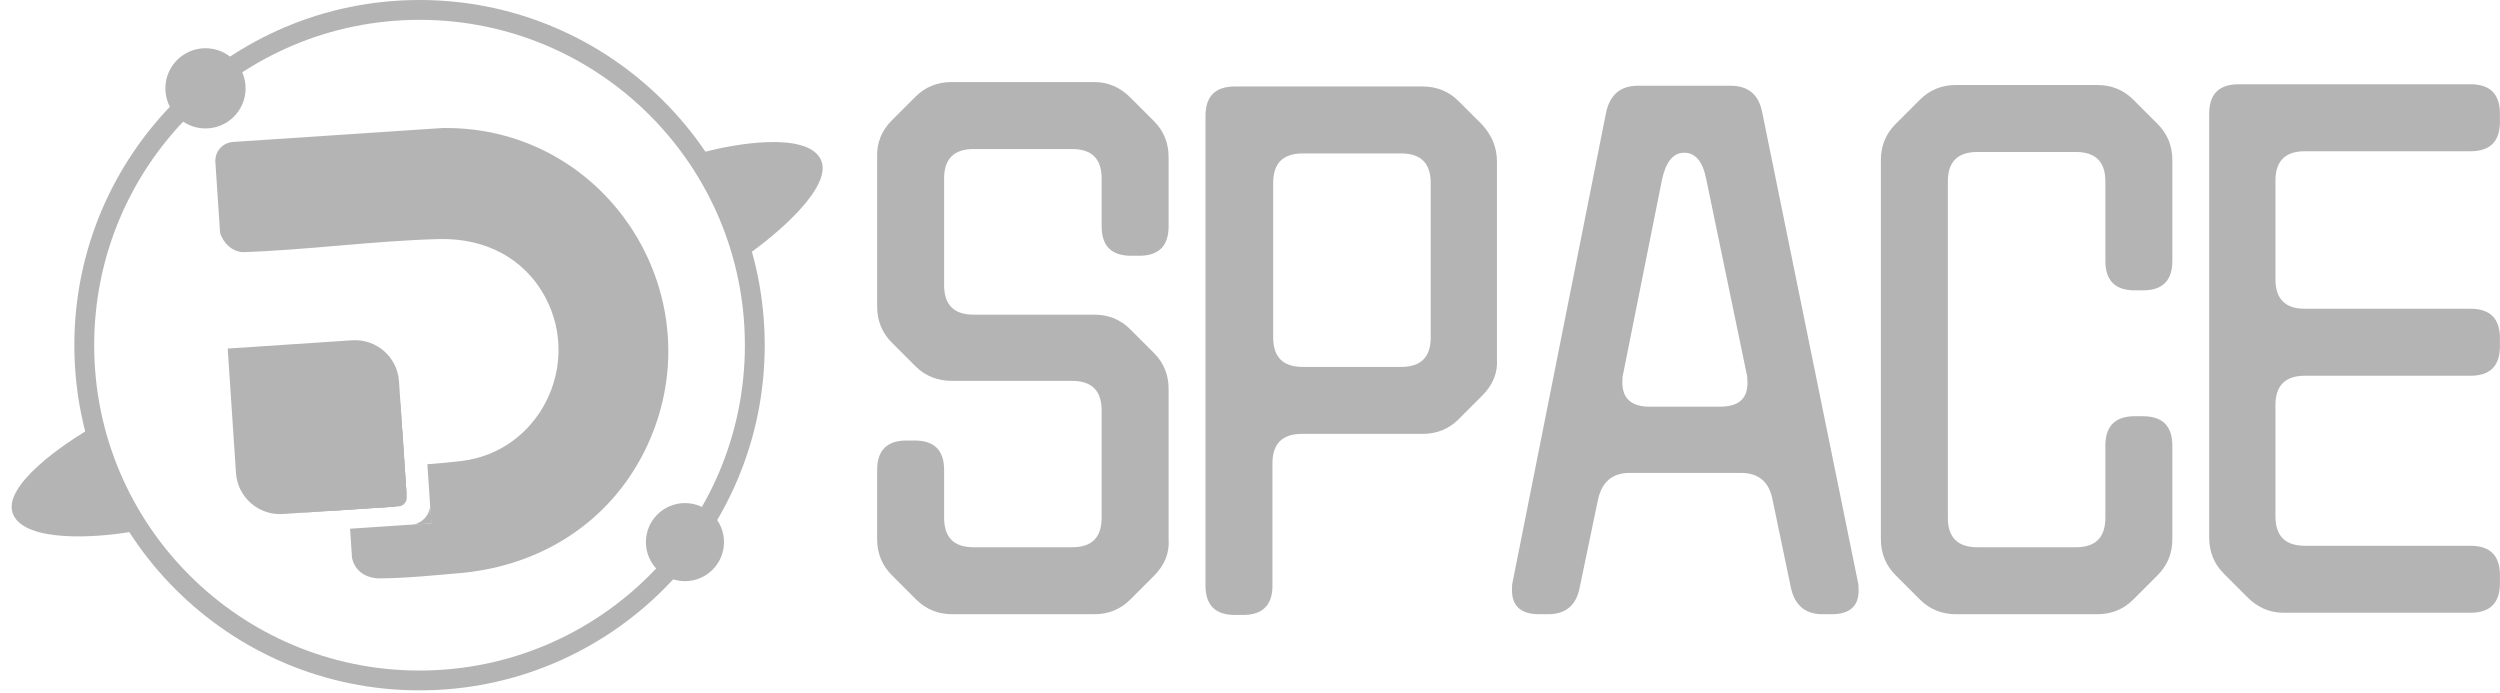
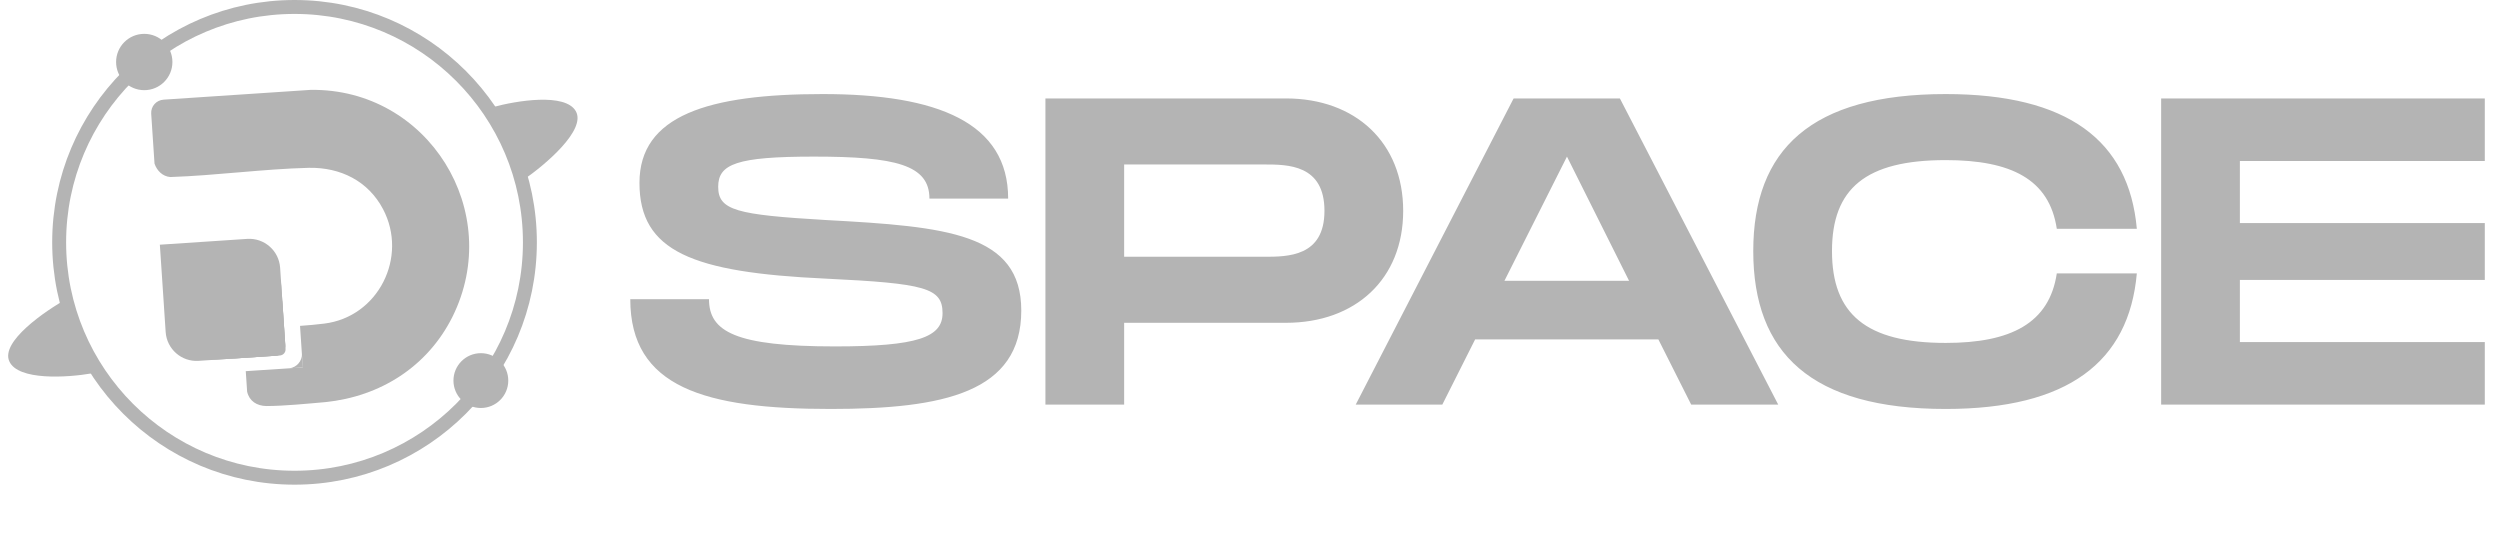
- <svg xmlns="http://www.w3.org/2000/svg" width="823" height="228" viewBox="0 0 823 228" fill="none">
-   <path d="M739.867 196.627L732.112 188.873C728.882 185.642 727.266 181.686 727.266 177.001V37.432C727.266 30.971 730.497 27.74 736.958 27.74H813.285C819.748 27.74 822.979 30.971 822.979 37.432V40.097C822.979 46.559 819.748 49.79 813.285 49.79H758.768C752.306 49.79 749.076 53.02 749.076 59.482V91.951C749.076 98.412 752.306 101.643 758.768 101.643H813.285C819.748 101.643 822.979 104.874 822.979 111.336V114.001C822.979 120.462 819.748 123.693 813.285 123.693H758.768C752.306 123.693 749.076 126.924 749.076 133.385V169.974C749.076 176.435 752.306 179.667 758.768 179.667H813.285C819.748 179.667 822.979 182.897 822.979 189.358V192.024C822.979 198.486 819.748 201.716 813.285 201.716H751.739C747.217 201.716 743.259 200.019 739.867 196.627Z" fill="#B4B4B4" />
-   <path d="M632.024 197.356L624.029 189.359C620.799 186.128 619.183 182.171 619.183 177.486V52.699C619.183 48.014 620.799 44.056 624.029 40.826L632.024 32.83C635.255 29.599 639.214 27.983 643.899 27.983H690.421C695.106 27.983 699.062 29.599 702.293 32.83L710.29 40.826C713.521 44.056 715.136 48.014 715.136 52.699V85.895C715.136 92.356 711.906 95.587 705.444 95.587H702.779C696.317 95.587 693.087 92.356 693.087 85.895V59.725C693.087 53.264 689.856 50.033 683.395 50.033H650.925C644.464 50.033 641.233 53.264 641.233 59.725V170.459C641.233 176.921 644.464 180.152 650.925 180.152H683.395C689.856 180.152 693.087 176.921 693.087 170.459V146.713C693.087 140.252 696.317 137.021 702.779 137.021H705.444C711.906 137.021 715.136 140.252 715.136 146.713V177.486C715.136 182.171 713.521 186.128 710.29 189.359L702.293 197.356C699.062 200.586 695.106 202.202 690.421 202.202H643.899C639.214 202.202 635.255 200.586 632.024 197.356Z" fill="#B4B4B4" />
-   <path d="M497.728 194.206C497.728 192.913 497.81 192.025 497.971 191.54L528.744 36.949C530.035 31.134 533.508 28.226 539.162 28.226H569.694C575.509 28.226 578.982 31.134 580.112 36.949L611.613 191.54C611.774 192.025 611.854 192.994 611.854 194.448C611.854 199.617 608.866 202.203 602.89 202.203H599.982C594.328 202.203 590.854 199.294 589.564 193.48L583.504 164.402C582.374 158.587 578.901 155.679 573.086 155.679H536.498C530.845 155.679 527.371 158.587 526.078 164.402L520.021 193.48C518.891 199.294 515.417 202.203 509.6 202.203H506.694C500.716 202.203 497.728 199.537 497.728 194.206ZM534.075 125.875C534.075 131.206 537.063 133.872 543.039 133.872H566.3C572.278 133.872 575.266 131.287 575.266 126.118C575.266 124.664 575.187 123.695 575.023 123.21L561.697 58.999C560.567 53.184 558.144 50.276 554.428 50.276C550.875 50.276 548.452 53.184 547.159 58.999L534.316 123.21C534.155 123.695 534.075 124.583 534.075 125.875Z" fill="#B4B4B4" />
-   <path d="M406.535 202.443C400.074 202.443 396.843 199.213 396.843 192.752V38.16C396.843 31.698 400.074 28.467 406.535 28.467H468.323C473.008 28.467 476.965 30.083 480.195 33.313L487.95 41.067C491.181 44.621 492.796 48.66 492.796 53.183V118.121C493.118 122.644 491.503 126.682 487.95 130.236L480.195 137.99C476.965 141.221 473.008 142.836 468.323 142.836H428.584C422.123 142.836 418.893 146.067 418.893 152.528V192.752C418.893 199.213 415.662 202.443 409.201 202.443H406.535ZM419.135 111.094C419.135 117.555 422.366 120.786 428.827 120.786H461.295C467.756 120.786 470.989 117.555 470.989 111.094V60.21C470.989 53.748 467.756 50.517 461.295 50.517H428.827C422.366 50.517 419.135 53.748 419.135 60.21V111.094Z" fill="#B4B4B4" />
-   <path d="M293.6 189.359C290.37 186.128 288.754 182.171 288.754 177.486V154.709C288.754 148.248 291.985 145.017 298.446 145.017H301.112C307.573 145.017 310.804 148.248 310.804 154.709V170.459C310.804 176.922 314.035 180.152 320.496 180.152H352.966C359.427 180.152 362.658 176.922 362.658 170.459V135.082C362.658 128.621 359.427 125.39 352.966 125.39H313.47C308.624 125.39 304.585 123.775 301.355 120.544L293.6 112.79C290.37 109.56 288.754 105.602 288.754 100.917V51.729C288.593 47.044 290.209 43.006 293.6 39.614L301.355 31.86C304.585 28.629 308.542 27.014 313.227 27.014H360.235C364.759 27.014 368.715 28.71 372.107 32.102L379.861 39.856C383.092 43.087 384.707 47.044 384.707 51.729V74.506C384.707 80.967 381.477 84.198 375.015 84.198H372.35C365.888 84.198 362.658 80.967 362.658 74.506V58.756C362.658 52.294 359.427 49.063 352.966 49.063H320.496C314.035 49.063 310.804 52.294 310.804 58.756V93.89C310.804 100.352 314.035 103.583 320.496 103.583H360.235C364.92 103.583 368.876 105.198 372.107 108.429L379.861 116.182C383.092 119.413 384.707 123.371 384.707 128.055V177.486C385.032 182.008 383.416 186.046 379.861 189.601L372.107 197.356C368.876 200.586 364.92 202.202 360.235 202.202H313.47C308.785 202.202 304.828 200.586 301.597 197.356L293.6 189.359Z" fill="#B4B4B4" />
-   <path d="M74.96 114.743L115.909 112.02C123.907 111.488 130.823 117.542 131.355 125.541L133.765 161.783C133.937 164.381 131.97 166.628 129.371 166.801L93.129 169.211C85.13 169.743 78.214 163.69 77.683 155.691L74.96 114.743Z" fill="#B4B4B4" />
-   <path d="M84.131 122.774L116.478 120.623C124.477 120.091 131.393 126.144 131.925 134.143L133.763 161.784C133.935 164.383 131.968 166.63 129.369 166.802L101.728 168.64C93.73 169.172 86.814 163.119 86.282 155.12L84.131 122.774Z" fill="#B4B4B4" />
-   <path d="M93.327 130.822L117.071 129.243C125.069 128.711 131.985 134.764 132.517 142.763L133.906 163.651C134.011 165.229 132.817 166.593 131.24 166.698L110.352 168.087C102.352 168.619 95.438 162.566 94.906 154.567L93.327 130.822Z" fill="#B4B4B4" />
-   <path d="M145.651 42.146C200.699 41.348 236.749 99.24 212.127 148.643C200.438 171.962 178.29 185.956 152.524 188.565C143.986 189.311 133.323 190.379 124.917 190.401C120.439 190.34 116.889 188.072 115.882 183.668L115.242 174.049L141.985 172.271L140.691 152.812C144.548 152.541 148.357 152.204 152.043 151.743C177.418 148.625 191.469 120.499 179.6 98.031C172.643 84.898 159.691 78.423 144.859 78.694C123.428 79.224 101.448 82.296 79.848 83.016C76.251 82.719 73.568 80.035 72.453 76.711L70.902 53.378C70.665 49.816 73.338 46.954 76.72 46.729L145.651 42.146Z" fill="#B4B4B4" />
-   <path d="M142.046 172.283L135.768 172.701C139.117 172.246 141.623 169.377 141.628 165.997L142.046 172.283Z" fill="#B4B4B4" />
-   <circle cx="138.11" cy="113.636" r="110.371" stroke="#B4B4B4" stroke-width="6.531" />
-   <circle cx="67.645" cy="29.08" r="13.204" fill="#B4B4B4" />
-   <circle cx="225.487" cy="178.464" r="12.853" fill="#B4B4B4" />
-   <path d="M42.881 175.107C42.881 175.107 32.534 146.796 31.87 139.828C21.009 145.842 0.299 160.174 4.346 169.389C8.392 178.605 31.722 177.041 42.881 175.107Z" fill="#B4B4B4" />
-   <path d="M231.122 50.241C231.122 50.241 244.181 77.408 245.521 84.279C255.743 77.234 274.957 60.951 270.032 52.174C265.106 43.397 242.04 47.228 231.122 50.241Z" fill="#B4B4B4" />
+ <svg xmlns="http://www.w3.org/2000/svg" width="6391" height="1371" viewBox="0 0 6391 1371" fill="none">
+   <path d="M408.656 625.541L631.895 610.697C675.5 607.797 713.203 640.798 716.103 684.405L729.241 881.983C730.183 896.152 719.457 908.402 705.287 909.344L507.707 922.482C464.103 925.381 426.4 892.381 423.5 848.773L408.656 625.541Z" fill="#B4B4B4" />
+   <path d="M458.654 669.321L635.001 657.595C678.605 654.696 716.308 687.695 719.208 731.303L729.228 881.99C730.17 896.158 719.444 908.407 705.274 909.349L554.587 919.369C510.983 922.269 473.28 889.269 470.38 845.661L458.654 669.321Z" fill="#B4B4B4" />
+   <path d="M508.789 713.196L638.232 704.589C681.837 701.689 719.54 734.69 722.439 778.298L730.011 892.17C730.583 900.772 724.074 908.21 715.477 908.781L601.604 916.353C557.989 919.253 520.296 886.253 517.397 842.645L508.789 713.196Z" fill="#B4B4B4" />
+   <path d="M794.037 229.763C1094.14 225.414 1290.67 541.02 1156.44 810.35C1092.72 937.476 971.975 1013.77 831.507 1027.99C784.963 1032.06 726.831 1037.88 681.003 1038C656.595 1037.67 637.238 1025.3 631.747 1001.29L628.26 948.857L774.055 939.163L767.001 833.08C788.027 831.602 808.794 829.763 828.884 827.252C967.22 810.252 1043.82 656.92 979.117 534.434C941.192 462.833 870.58 427.535 789.721 429.011C672.886 431.903 553.057 448.648 435.303 452.578C415.692 450.954 401.068 436.325 394.99 418.202L386.532 291C385.24 271.58 399.811 255.977 418.254 254.751L794.037 229.763Z" fill="#B4B4B4" />
+   <path d="M774.386 939.228L740.16 941.504C758.417 939.026 772.078 923.388 772.107 904.957L774.386 939.228Z" fill="#B4B4B4" />
+   <circle cx="752.93" cy="619.505" r="601.703" stroke="#B4B4B4" stroke-width="35.604" />
+   <circle cx="368.777" cy="158.533" r="71.984" fill="#B4B4B4" />
+   <circle cx="1229.28" cy="972.923" r="70.072" fill="#B4B4B4" />
+   <path d="M233.774 954.623C233.774 954.623 177.364 800.282 173.747 762.293C114.536 795.08 1.631 873.213 23.69 923.452C45.75 973.691 172.938 965.166 233.774 954.623Z" fill="#B4B4B4" />
+   <path d="M1260 273.898C1260 273.898 1331.19 422.003 1338.49 459.459C1394.23 421.055 1498.97 332.284 1472.12 284.435C1445.27 236.587 1319.52 257.473 1260 273.898Z" fill="#B4B4B4" />
+   <path d="M1611.24 764.836H1812.49C1812.49 847.573 1879.57 885.587 2134.49 885.587C2345.8 885.587 2409.53 862.108 2409.53 800.614C2409.53 735.767 2364.81 724.586 2111.01 712.287C1770 696.634 1634.72 642.967 1634.72 467.431C1634.72 295.249 1810.25 240.464 2103.18 240.464C2398.35 240.464 2577.24 314.256 2577.24 507.681H2375.99C2375.99 421.59 2289.9 400.347 2080.82 400.347C1882.93 400.347 1835.97 419.354 1835.97 477.494C1835.97 537.869 1882.93 549.05 2111.01 562.467C2419.6 579.238 2610.79 596.009 2610.79 793.906C2610.79 1002.98 2412.89 1045.47 2123.31 1045.47C1802.43 1045.47 1611.24 990.686 1611.24 764.836ZM3287.46 251.644C3465.23 251.644 3587.1 364.569 3587.1 538.987C3587.1 713.405 3465.23 825.212 3287.46 825.212H2873.78V1034.29H2672.52V251.644H3287.46ZM3231.56 656.384C3291.93 656.384 3385.85 656.384 3385.85 538.987C3385.85 420.472 3291.93 420.472 3231.56 420.472H2873.78V656.384H3231.56ZM4323.34 1034.29L4239.48 867.698H3771.01L3687.16 1034.29H3465.78L3869.4 251.644H4141.09L4545.83 1034.29H4323.34ZM3845.92 717.878H4164.57L4005.81 400.347L3845.92 717.878ZM4482.04 641.849C4482.04 382.458 4629.63 240.464 4973.99 240.464C5285.93 240.464 5442.46 358.979 5462.59 584.828H5257.98C5238.97 458.486 5141.7 409.292 4973.99 409.292C4769.39 409.292 4683.29 481.966 4683.29 641.849C4683.29 802.851 4770.5 876.643 4973.99 876.643C5140.58 876.643 5238.97 826.33 5257.98 698.871H5462.59C5442.46 925.838 5285.93 1045.47 4973.99 1045.47C4629.63 1045.47 4482.04 902.358 4482.04 641.849ZM6352.14 411.528H5726.02V570.293H6352.14V715.641H5726.02V874.407H6352.14V1034.29H5524.77V251.644H6352.14V411.528Z" fill="#B4B4B4" />
</svg>
